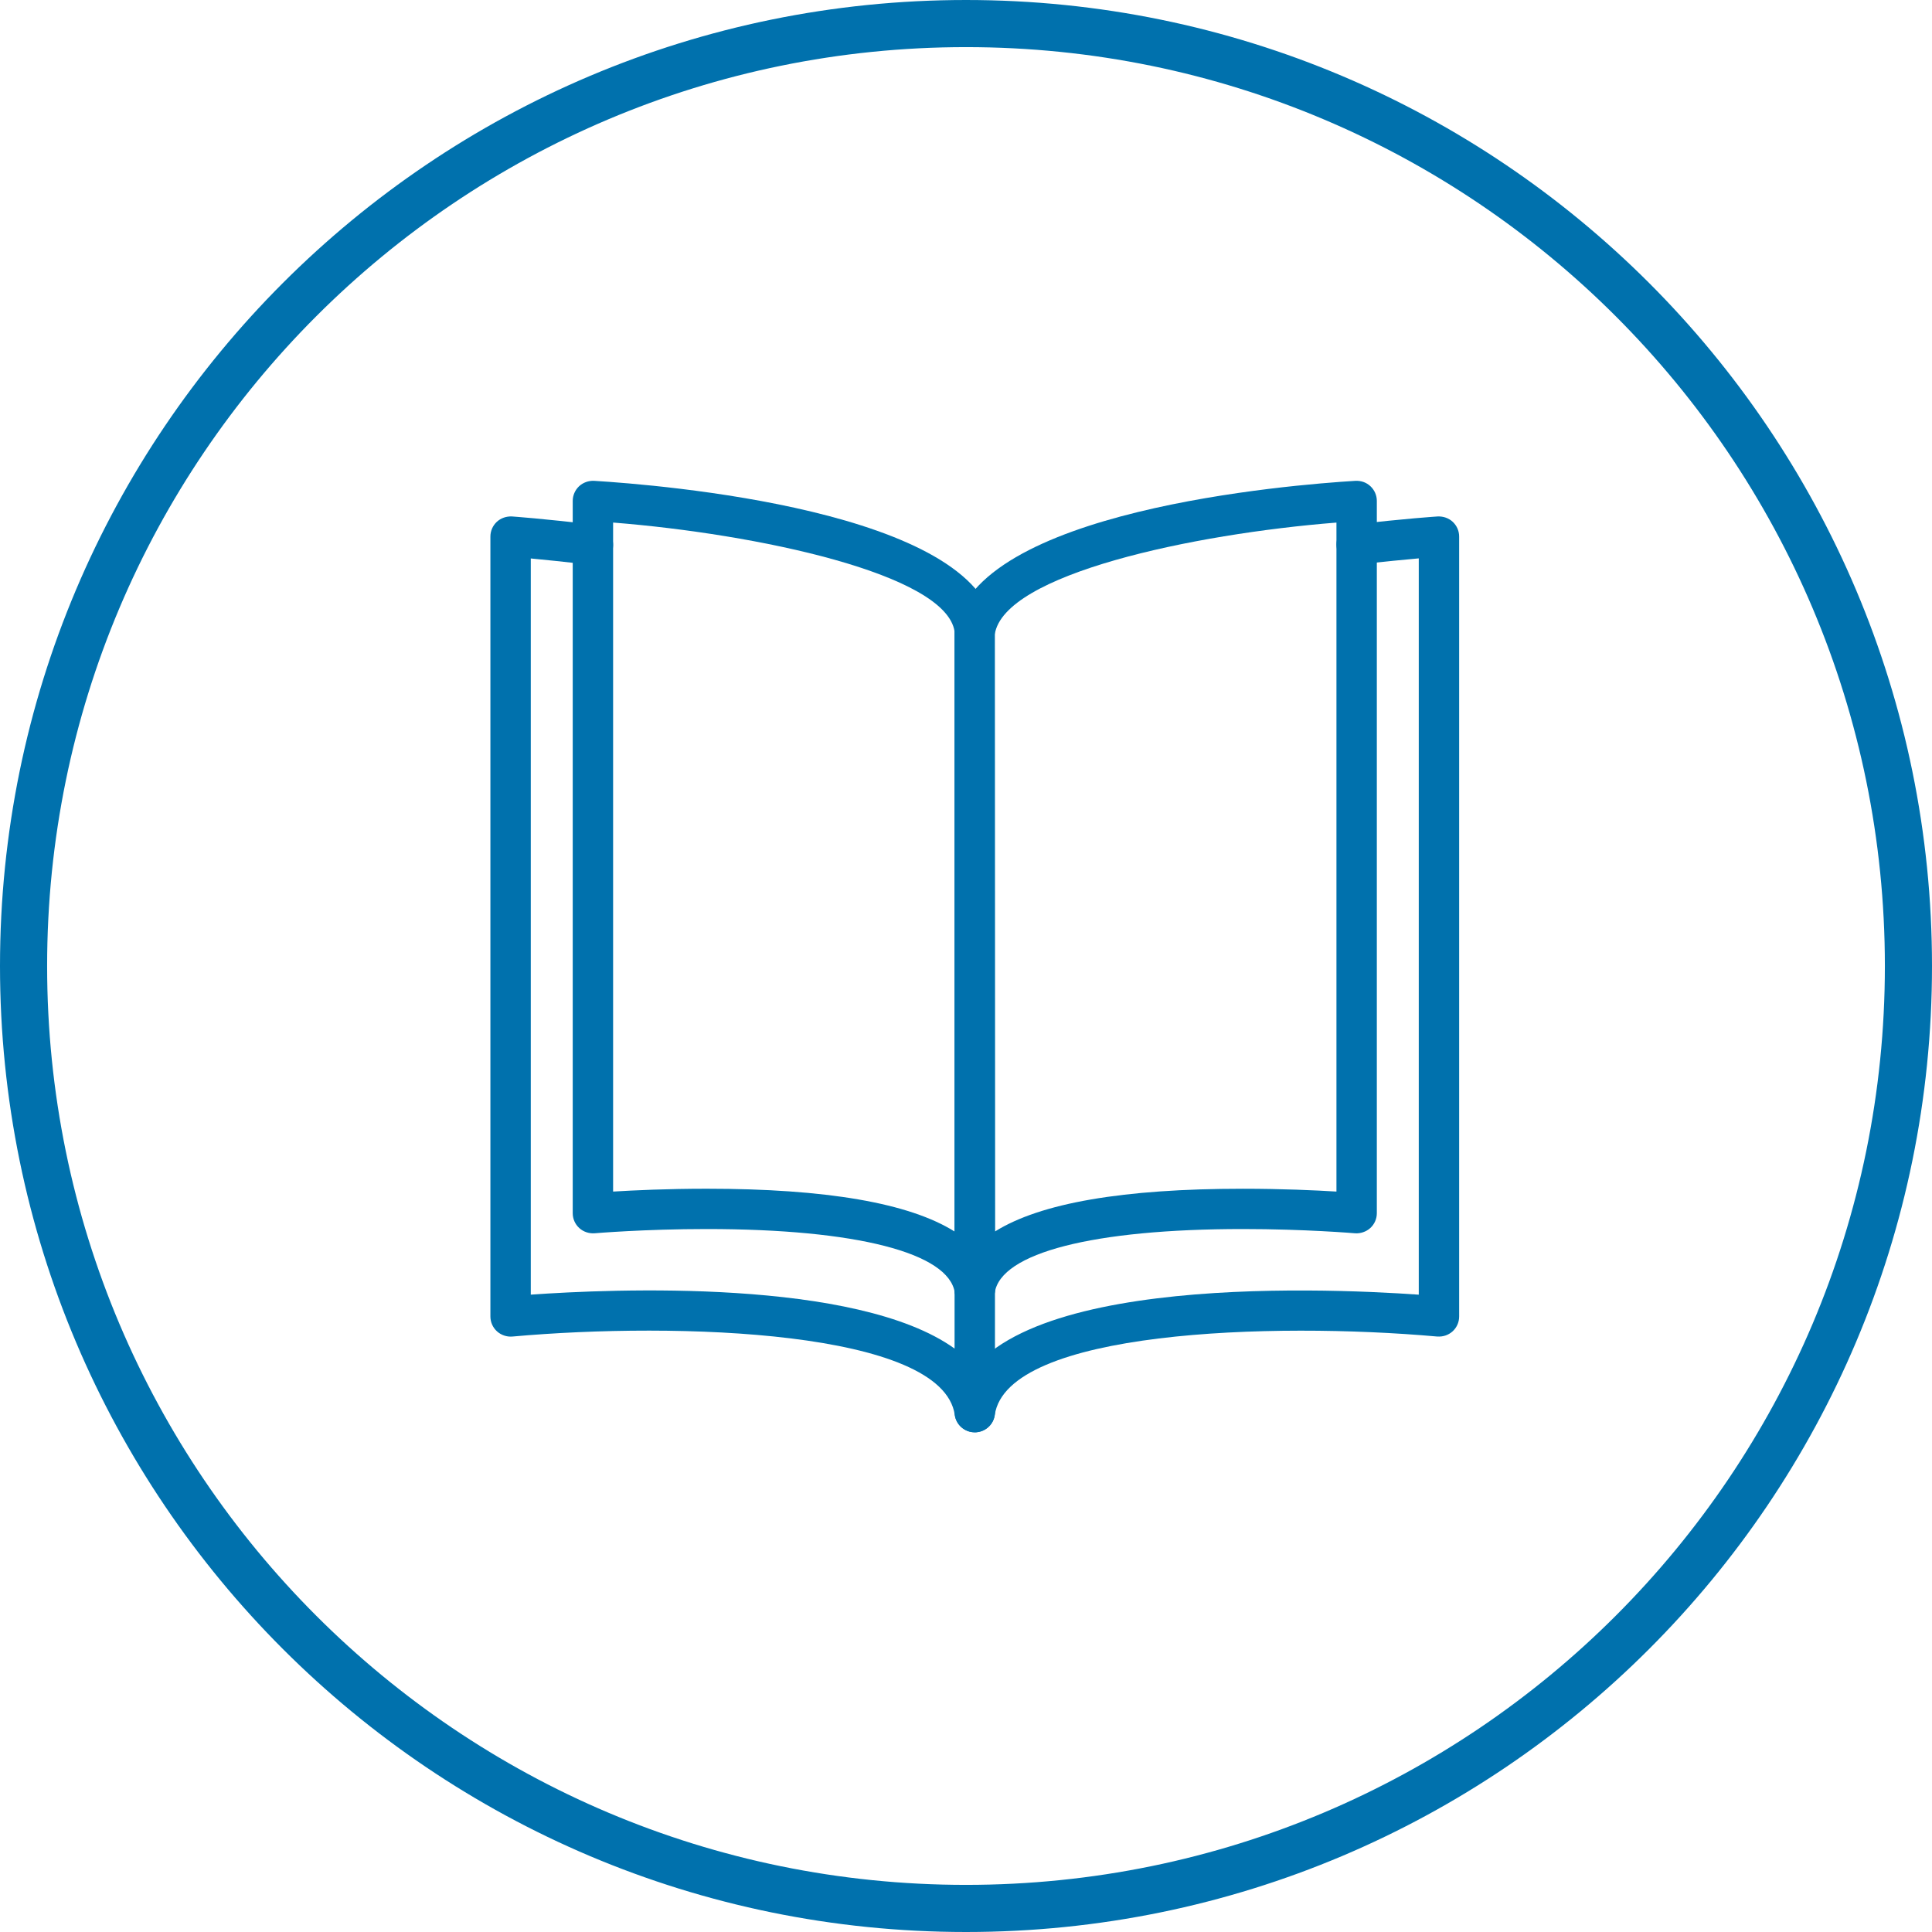
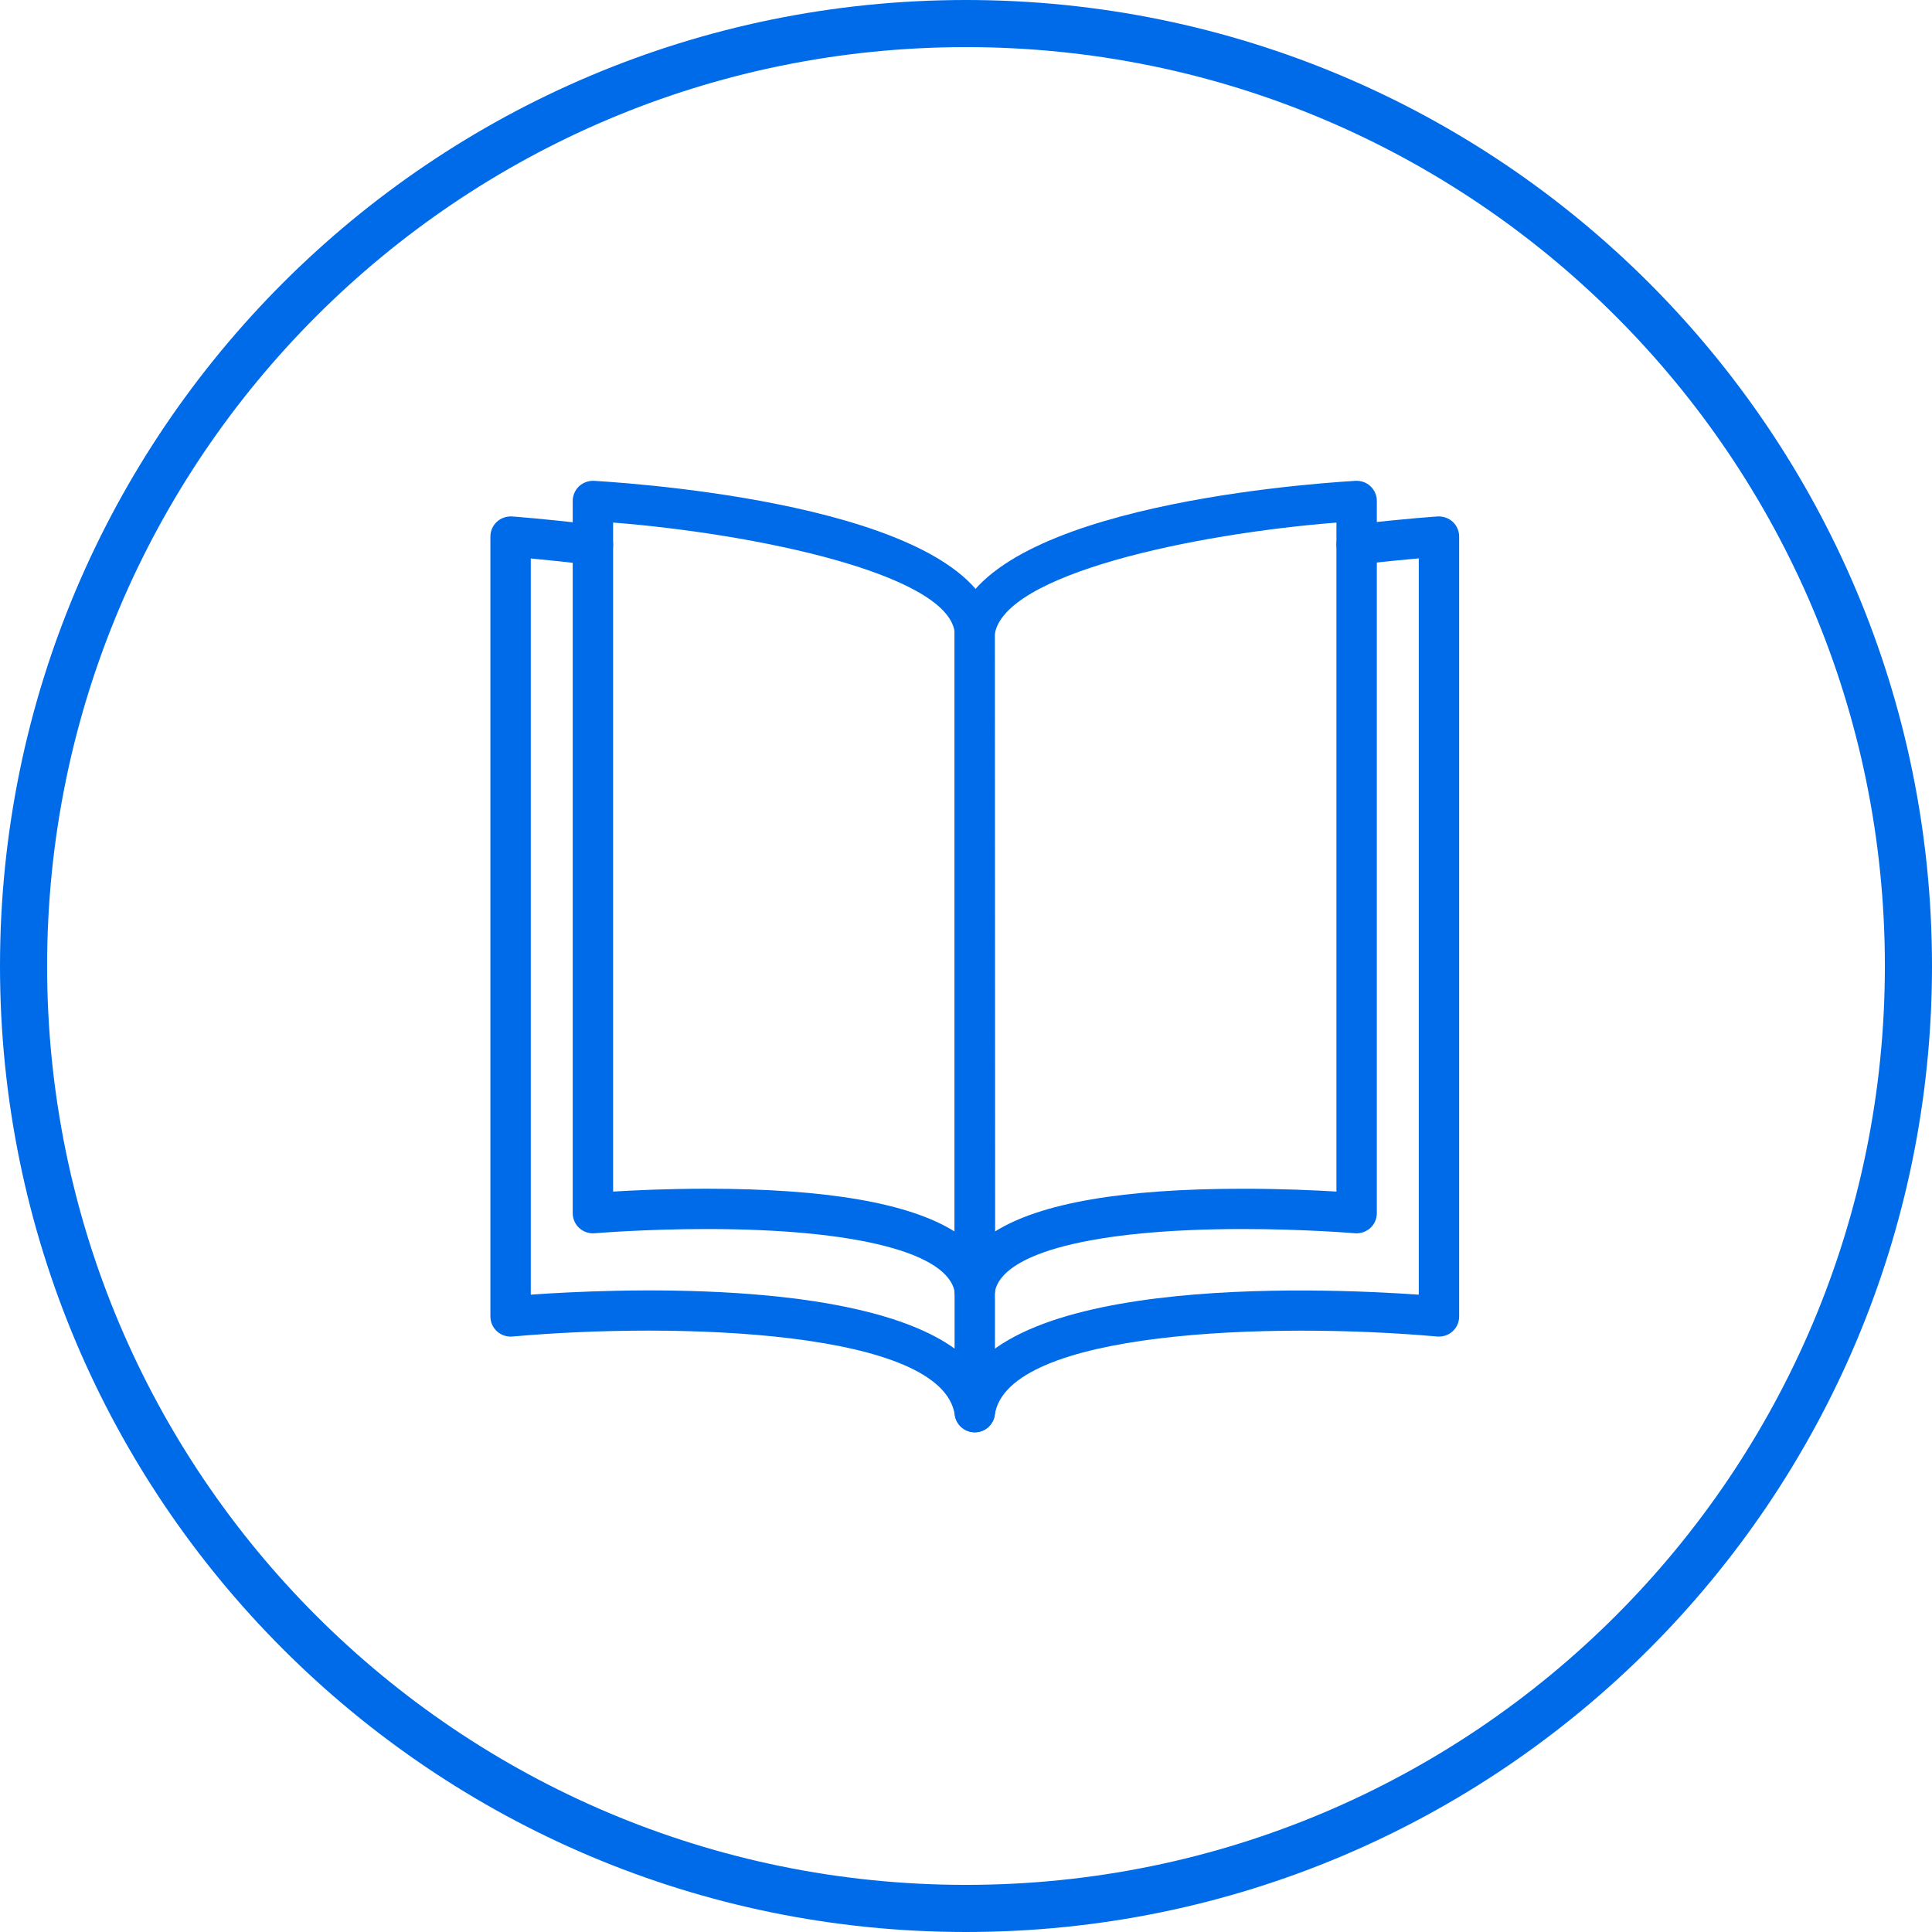
<svg xmlns="http://www.w3.org/2000/svg" width="82px" height="82px" viewBox="0 0 82 82" version="1.1">
  <g id="Home" stroke="none" stroke-width="1" fill="none" fill-rule="evenodd">
    <g id="Issue-Landing-Revised-Opt.C-Hybrid" transform="translate(-756, -4827)">
      <g id="Group-15-Copy" transform="translate(757, 4694)">
        <g id="1" transform="translate(0, 123)">
          <g id="Group-7" transform="translate(0, 11)">
            <g id="thin-0016_bookmarks_reading_book" transform="translate(19, 19)">
-               <g id="Group" fill="#0071AD" fill-rule="nonzero">
+               <g id="Group" fill="#006BE9" fill-rule="nonzero">
                <path d="M21.372,40.792 C20.949,40.792 20.585,40.481 20.524,40.058 C20.006,36.454 8.735,36.099 1.747,36.727 C1.511,36.748 1.27,36.666 1.093,36.506 C0.915,36.344 0.814,36.115 0.814,35.875 L0.814,2.773 C0.814,2.536 0.913,2.31 1.086,2.148 C1.26,1.987 1.493,1.909 1.73,1.92 C1.73,1.92 3.089,2.014 5.268,2.277 C5.738,2.335 6.073,2.761 6.016,3.229 C5.958,3.699 5.539,4.029 5.062,3.976 C3.992,3.846 3.125,3.759 2.528,3.703 L2.528,34.949 C5.959,34.705 16.36,34.251 20.515,37.237 L20.515,34.742 C20.515,34.27 20.899,33.887 21.373,33.887 C21.845,33.887 22.229,34.27 22.229,34.742 L22.229,39.936 C22.229,40.386 21.882,40.758 21.434,40.79 C21.413,40.792 21.393,40.792 21.372,40.792 Z" id="Path" />
                <path d="M21.373,40.792 C21.333,40.792 21.292,40.788 21.25,40.783 C20.782,40.715 20.457,40.282 20.524,39.815 C21.358,34.039 36.01,34.654 40.217,34.95 L40.217,3.699 C39.611,3.752 38.735,3.836 37.683,3.962 C37.212,4.013 36.785,3.685 36.73,3.215 C36.673,2.746 37.008,2.32 37.478,2.264 C39.599,2.011 41.019,1.92 41.019,1.92 C41.258,1.91 41.488,1.989 41.66,2.149 C41.833,2.312 41.931,2.537 41.931,2.773 L41.931,35.875 C41.931,36.115 41.831,36.344 41.654,36.506 C41.474,36.666 41.253,36.743 40.997,36.726 C34.01,36.103 22.741,36.459 22.221,40.058 C22.16,40.484 21.794,40.792 21.373,40.792 Z" id="Path" />
                <path d="M21.372,35.598 C20.951,35.598 20.587,35.29 20.525,34.868 C20.273,33.174 16.337,32.164 9.994,32.164 C7.358,32.164 5.26,32.342 5.239,32.344 C5.001,32.361 4.763,32.284 4.586,32.122 C4.408,31.96 4.308,31.731 4.308,31.492 L4.308,1.262 C4.308,1.026 4.406,0.801 4.577,0.639 C4.75,0.477 4.985,0.397 5.217,0.408 C7.925,0.573 21.476,1.648 22.22,6.678 L22.229,34.742 C22.229,35.19 21.884,35.562 21.435,35.596 C21.414,35.598 21.393,35.598 21.372,35.598 Z M9.994,30.453 C15.071,30.453 18.589,31.061 20.515,32.269 L20.515,6.803 C20.144,4.355 12.106,2.66 6.022,2.179 L6.022,30.574 C6.902,30.52 8.334,30.453 9.994,30.453 Z" id="Shape" />
                <path d="M21.373,35.598 C21.352,35.598 21.331,35.598 21.31,35.596 C20.862,35.562 20.515,35.19 20.515,34.742 L20.515,6.803 C21.271,1.648 34.82,0.573 37.528,0.408 C37.771,0.397 37.997,0.477 38.168,0.639 C38.34,0.801 38.437,1.026 38.437,1.262 L38.437,31.492 C38.437,31.731 38.337,31.96 38.159,32.122 C37.982,32.284 37.733,32.362 37.507,32.344 C37.485,32.342 35.387,32.164 32.75,32.164 C26.409,32.164 22.471,33.174 22.22,34.868 C22.159,35.29 21.795,35.598 21.373,35.598 Z M36.723,2.18 C30.64,2.661 22.6,4.362 22.22,6.929 L22.229,32.269 C24.154,31.061 27.673,30.454 32.751,30.454 C34.411,30.454 35.843,30.52 36.723,30.574 L36.723,2.18 L36.723,2.18 Z" id="Shape" />
              </g>
              <rect id="Rectangle" x="0.955" y="0" width="41.045" height="41.045" />
            </g>
-             <circle id="Oval" stroke="#0071AD" stroke-width="2" cx="40" cy="40" r="40" />
+             <circle id="Oval" stroke="#006BE9" stroke-width="2" cx="40" cy="40" r="40" />
          </g>
        </g>
      </g>
    </g>
  </g>
</svg>
